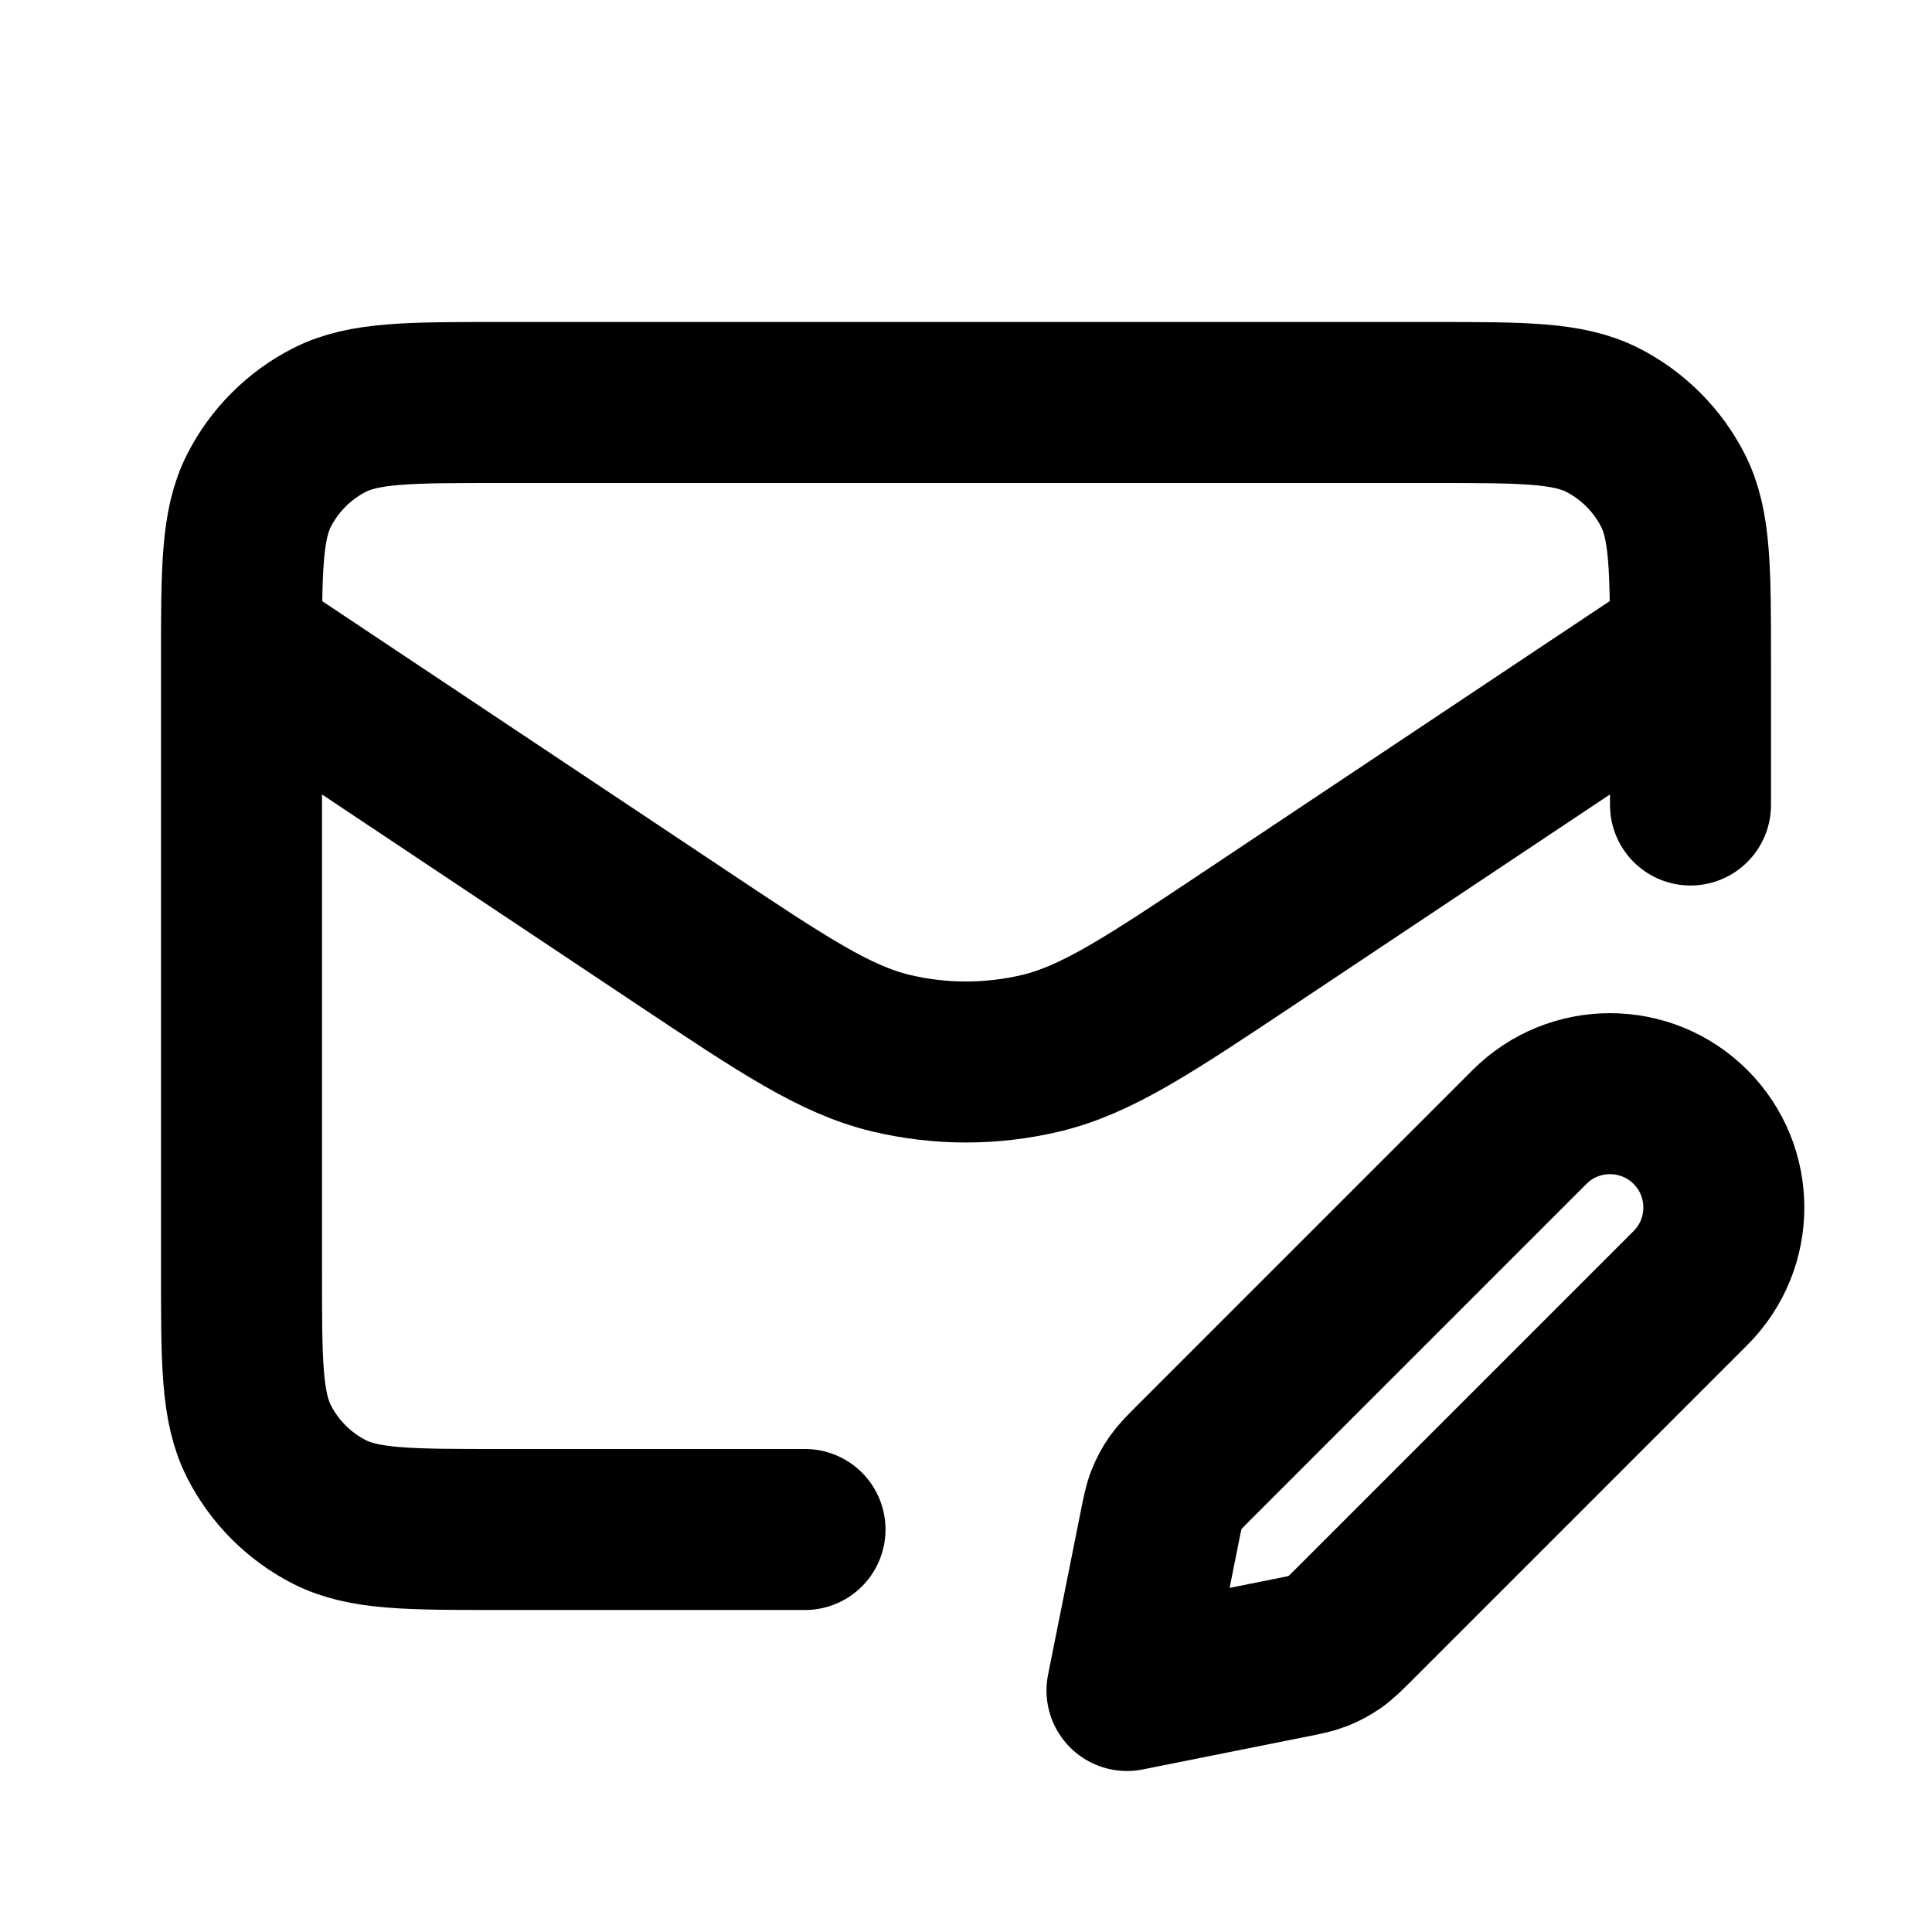
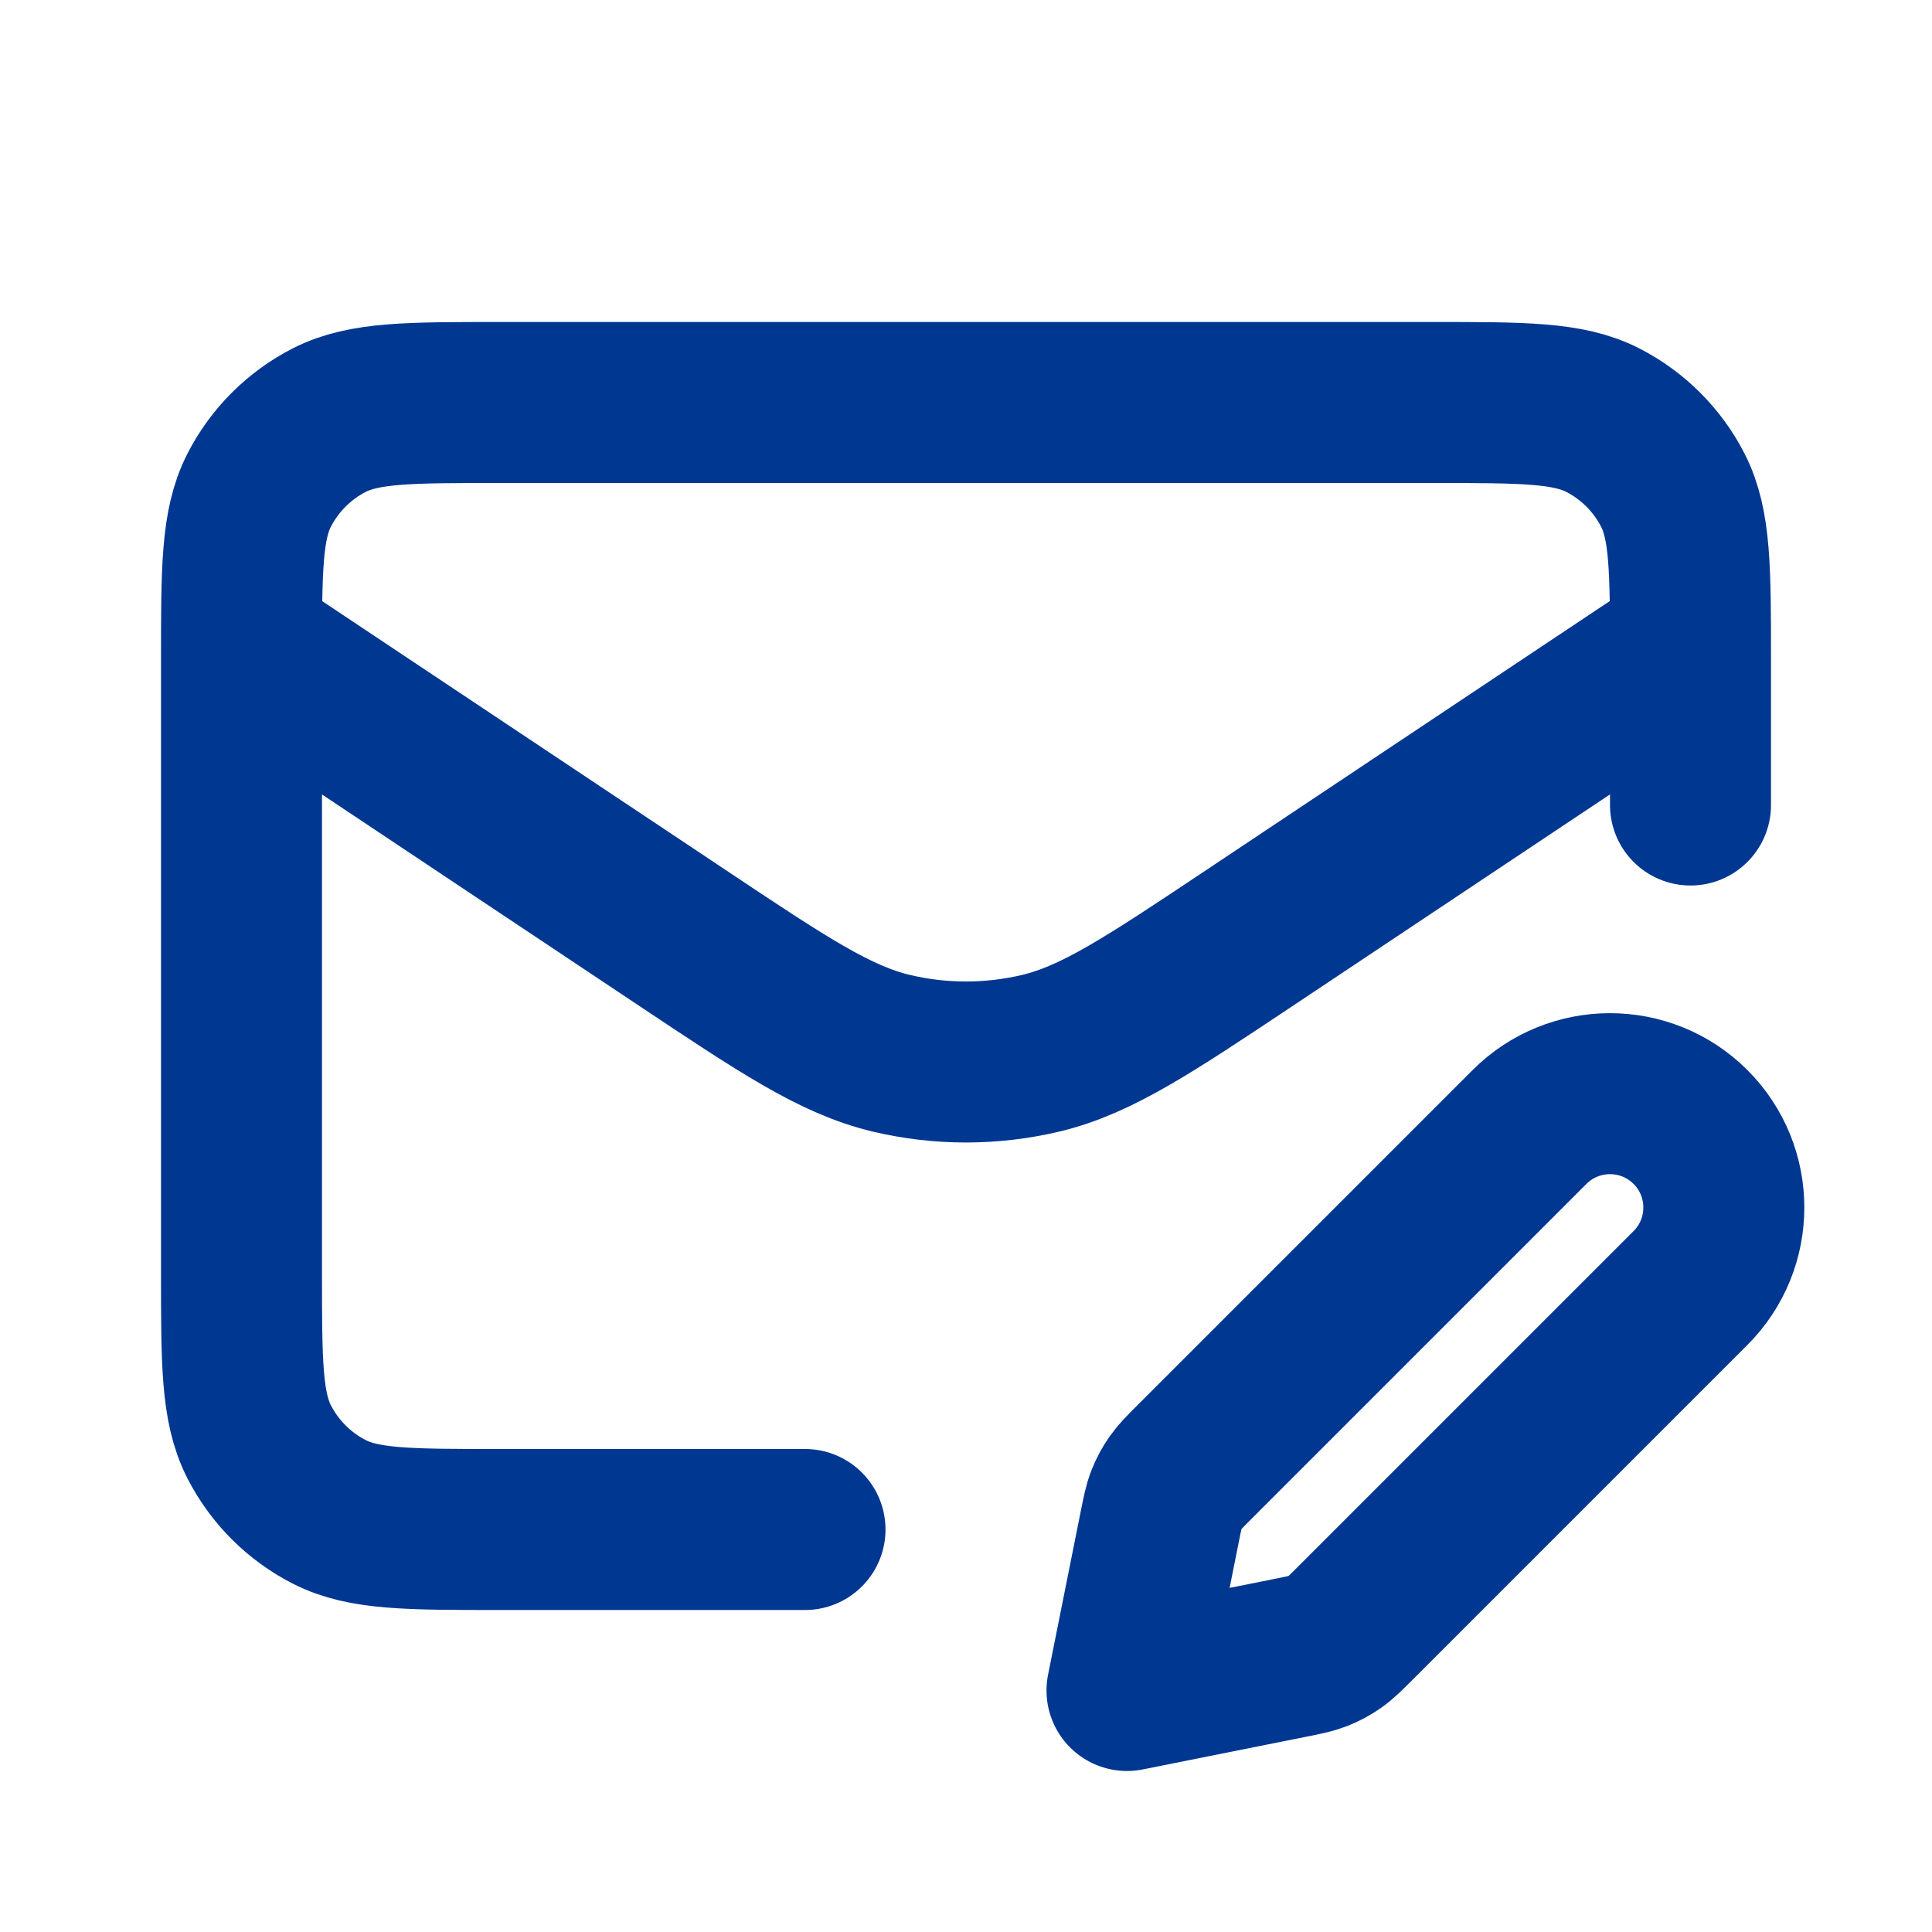
<svg xmlns="http://www.w3.org/2000/svg" width="800px" height="800px" viewBox="0 0 24 24" fill="none">
-   <path d="M10 19H6.2C5.08 19 4.52 19 4.092 18.782C3.716 18.59 3.41 18.284 3.218 17.908C3 17.48 3 16.92 3 15.8V8.2C3 7.08 3 6.52 3.218 6.092C3.41 5.716 3.716 5.41 4.092 5.218C4.52 5 5.08 5 6.2 5H17.8C18.92 5 19.48 5 19.908 5.218C20.284 5.41 20.59 5.716 20.782 6.092C21 6.52 21 7.08 21 8.2V10M20.607 8.262L15.55 11.633C14.267 12.489 13.625 12.916 12.932 13.083C12.319 13.229 11.68 13.229 11.068 13.083C10.374 12.916 9.733 12.489 8.45 11.633L3.147 8.099M14 21L16.025 20.595C16.201 20.56 16.29 20.542 16.372 20.51C16.445 20.481 16.515 20.444 16.579 20.399C16.652 20.348 16.715 20.285 16.843 20.157L21 16C21.552 15.448 21.552 14.552 21 14C20.448 13.448 19.552 13.448 19 14L14.843 18.157C14.715 18.285 14.652 18.348 14.601 18.421C14.556 18.485 14.519 18.555 14.49 18.628C14.458 18.71 14.44 18.799 14.405 18.975L14 21Z" stroke="#000000" stroke-width="2" stroke-linecap="round" stroke-linejoin="round" />
+   <path d="M10 19H6.2C5.08 19 4.52 19 4.092 18.782C3.716 18.59 3.41 18.284 3.218 17.908C3 17.48 3 16.92 3 15.8V8.2C3 7.08 3 6.52 3.218 6.092C3.41 5.716 3.716 5.41 4.092 5.218C4.52 5 5.08 5 6.2 5H17.8C18.92 5 19.48 5 19.908 5.218C20.284 5.41 20.59 5.716 20.782 6.092C21 6.52 21 7.08 21 8.2V10M20.607 8.262L15.55 11.633C14.267 12.489 13.625 12.916 12.932 13.083C12.319 13.229 11.68 13.229 11.068 13.083C10.374 12.916 9.733 12.489 8.45 11.633L3.147 8.099M14 21L16.025 20.595C16.201 20.56 16.29 20.542 16.372 20.51C16.445 20.481 16.515 20.444 16.579 20.399C16.652 20.348 16.715 20.285 16.843 20.157L21 16C21.552 15.448 21.552 14.552 21 14C20.448 13.448 19.552 13.448 19 14L14.843 18.157C14.715 18.285 14.652 18.348 14.601 18.421C14.556 18.485 14.519 18.555 14.49 18.628C14.458 18.71 14.44 18.799 14.405 18.975L14 21Z" stroke="#003791" stroke-width="2" stroke-linecap="round" stroke-linejoin="round" />
</svg>
